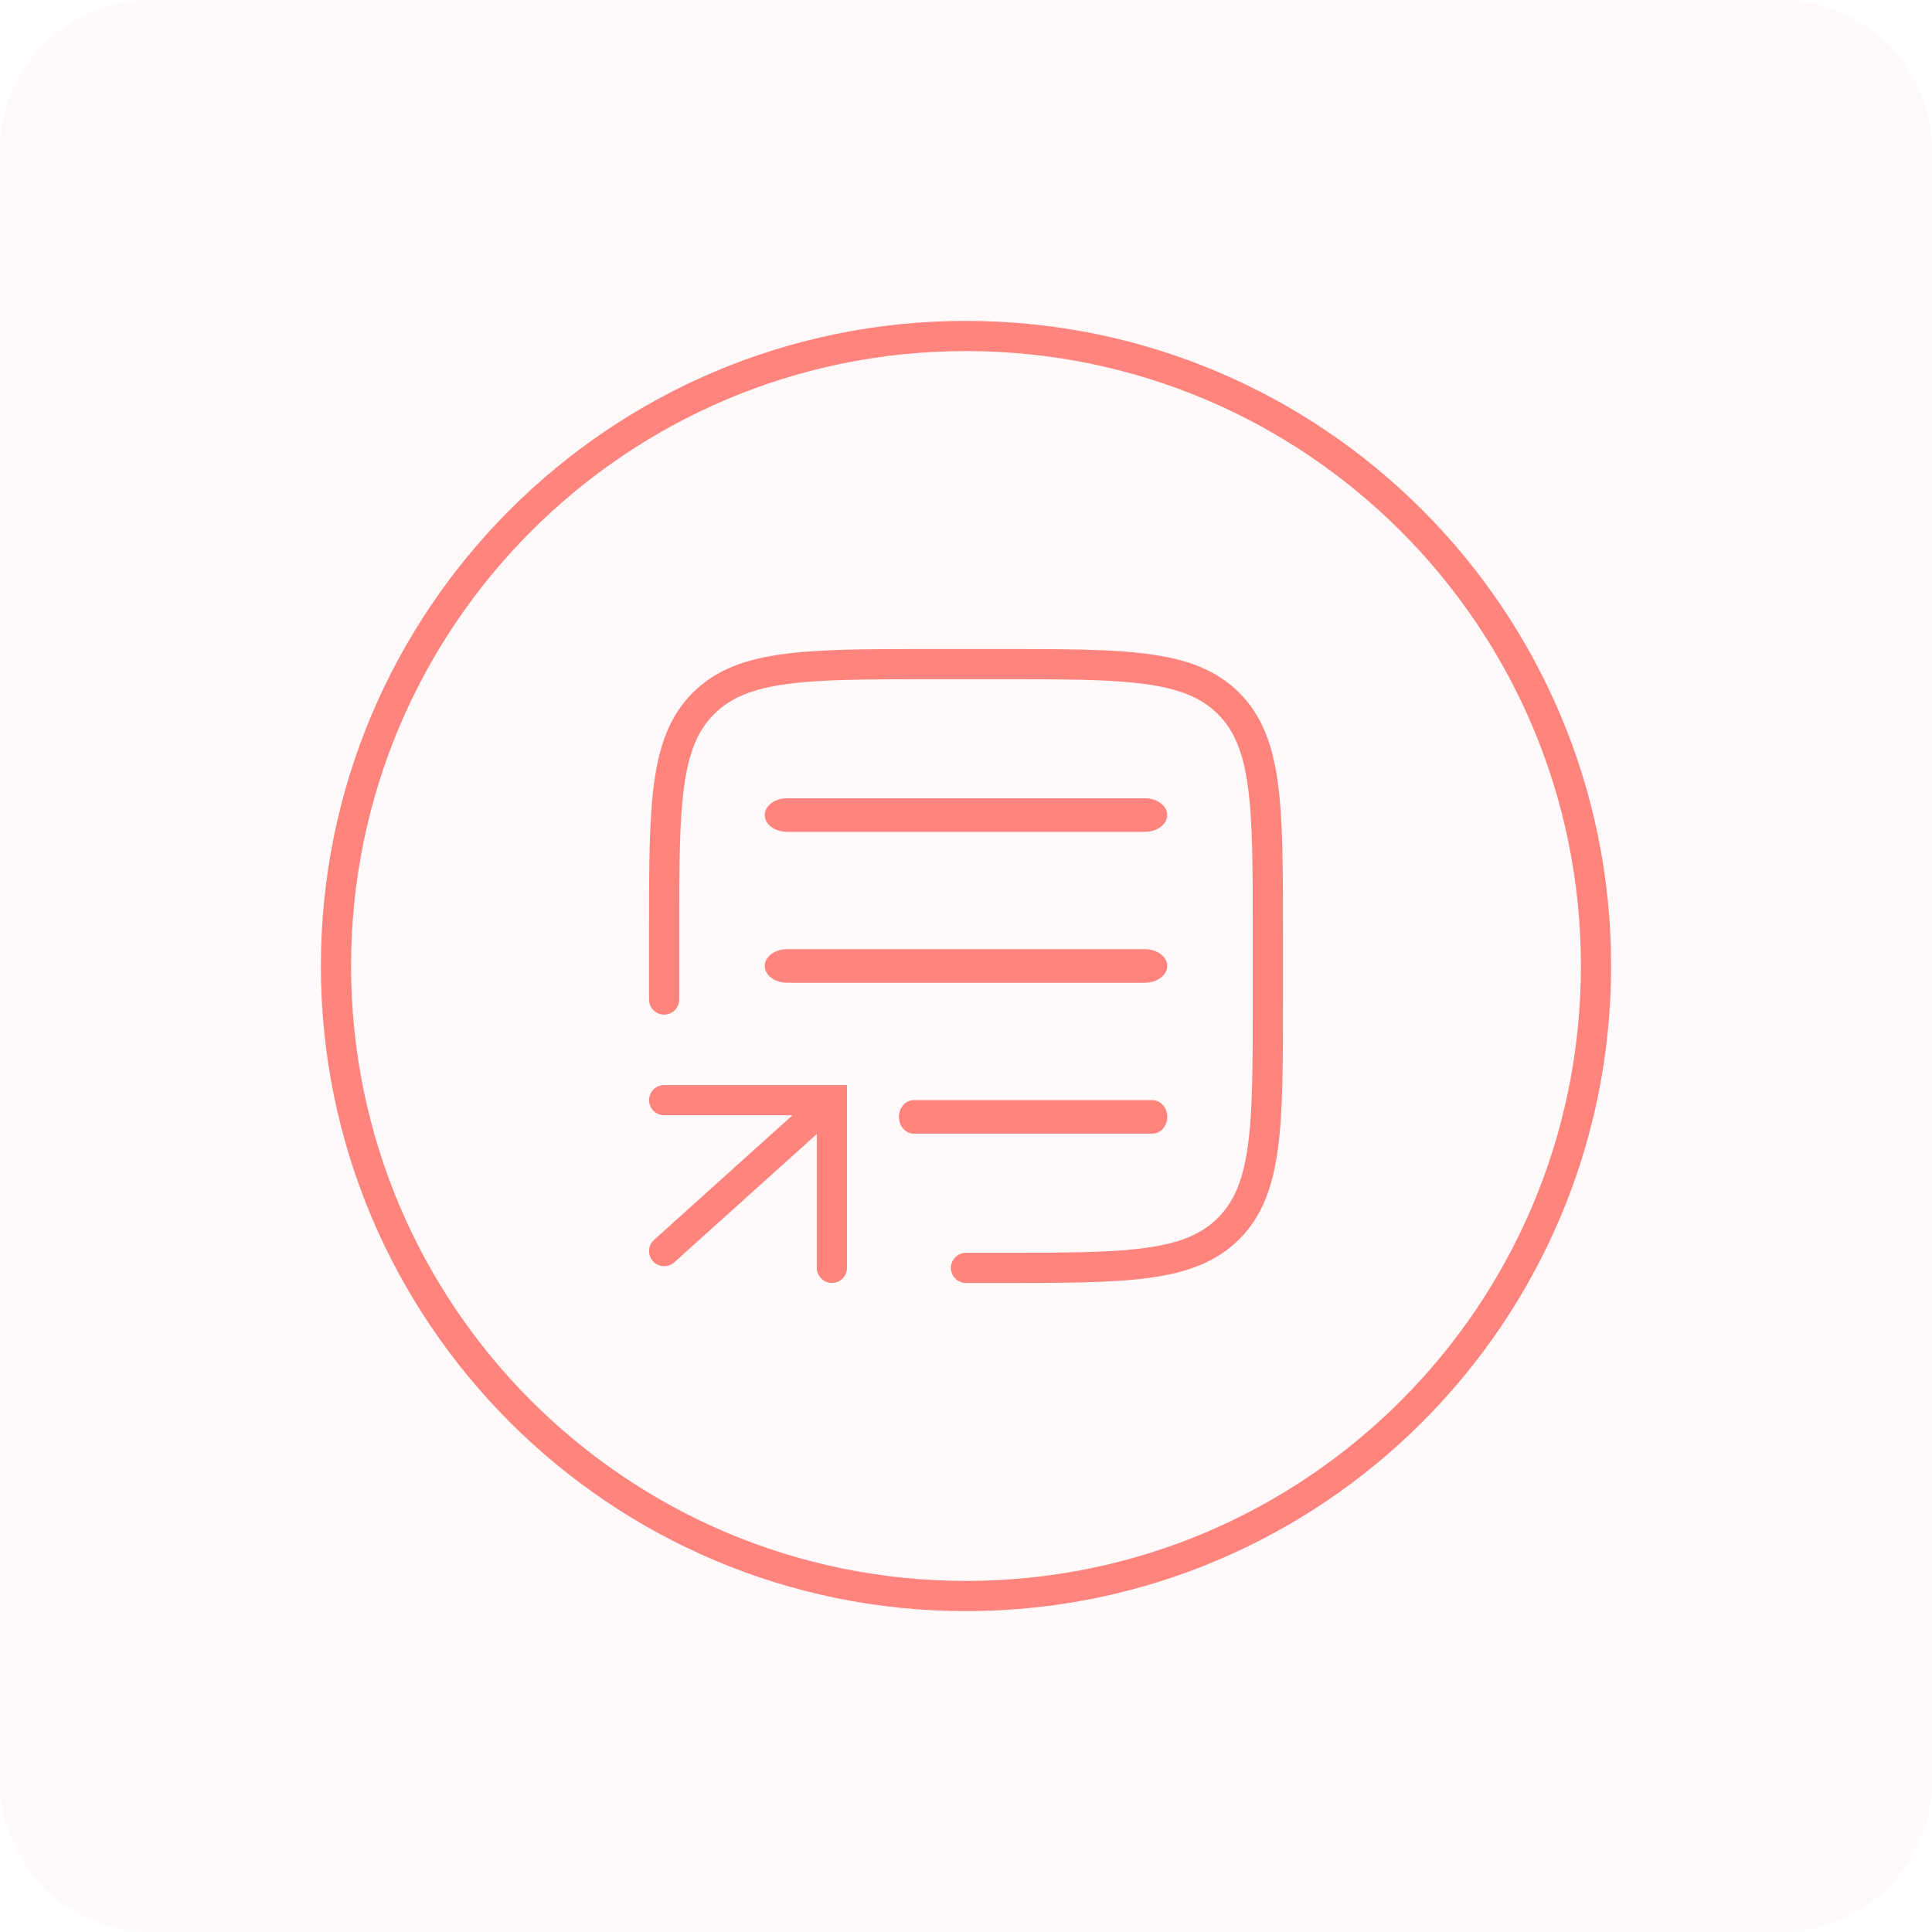
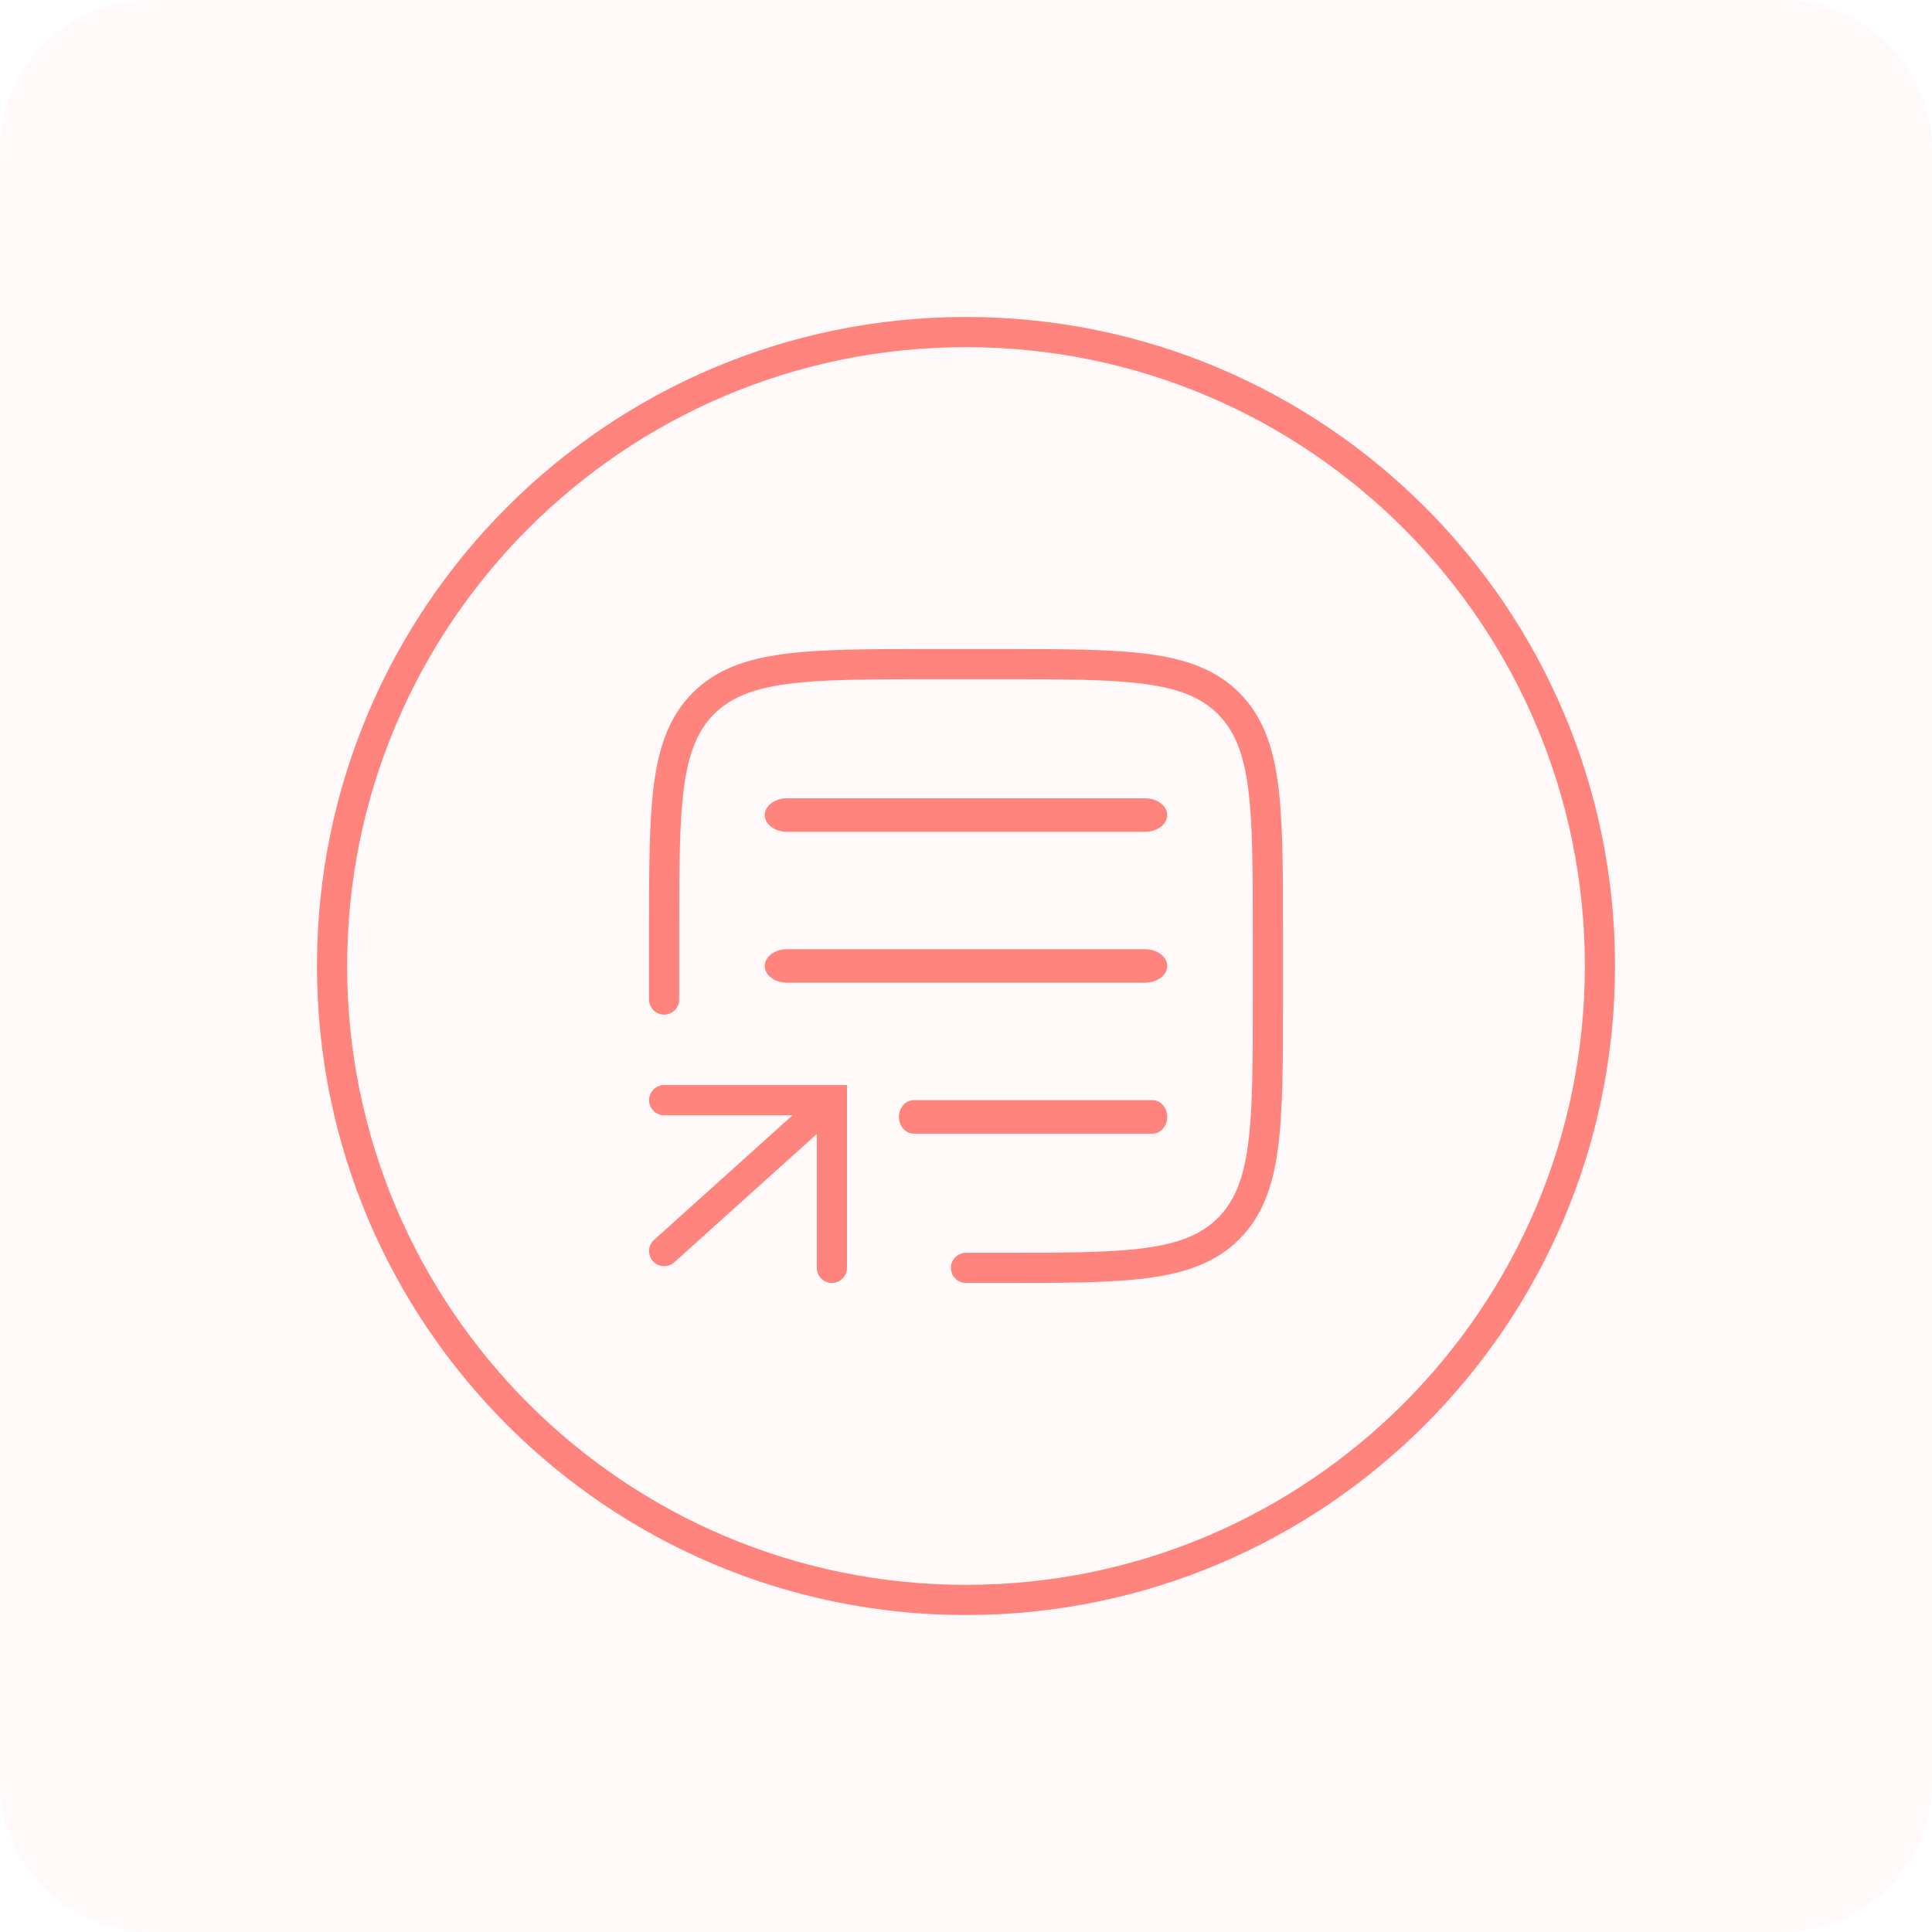
<svg xmlns="http://www.w3.org/2000/svg" width="64" height="64" viewBox="0 0 64 64" fill="none">
  <rect opacity="0.05" width="64" height="64" rx="5" fill="#FF847E" />
-   <circle cx="32" cy="32" r="20.87" stroke="#FF847E" />
-   <path d="M22 33.111V30.889C22 26.699 22 24.604 23.302 23.302C24.604 22 26.699 22 30.889 22H33.111C37.301 22 39.397 22 40.698 23.302C42 24.604 42 26.699 42 30.889V33.111C42 37.301 42 39.397 40.698 40.698C39.397 42 37.301 42 33.111 42H32" stroke="#FF847E" stroke-linecap="round" />
-   <path d="M28.057 41.999C28.057 42.276 27.833 42.499 27.557 42.499C27.28 42.499 27.057 42.276 27.057 41.999H28.057ZM27.557 36.444V35.944H28.057V36.444H27.557ZM22.001 36.944C21.725 36.944 21.501 36.72 21.501 36.444C21.501 36.168 21.725 35.944 22.001 35.944V36.944ZM22.336 41.816C22.13 42 21.814 41.984 21.629 41.778C21.445 41.573 21.461 41.257 21.667 41.072L22.336 41.816ZM27.057 41.999V36.444H28.057V41.999H27.057ZM27.557 36.944H22.001V35.944H27.557V36.944ZM27.891 36.816L22.336 41.816L21.667 41.072L27.222 36.072L27.891 36.816Z" fill="#FF847E" />
-   <path d="M38.173 37.554H30.272C30 37.554 29.778 37.306 29.778 36.999C29.778 36.692 30 36.443 30.272 36.443H38.173C38.446 36.443 38.667 36.692 38.667 36.999C38.667 37.306 38.446 37.554 38.173 37.554Z" fill="#FF847E" />
+   <circle cx="32" cy="32" r="21" stroke="#FF847E" />
+   <path d="M30.85 21.5H33.15C35.212 21.5 36.811 21.5 38.054 21.667C39.32 21.837 40.292 22.189 41.052 22.948C41.811 23.707 42.163 24.68 42.333 25.945C42.5 27.189 42.5 28.788 42.5 30.85V33.15C42.5 35.212 42.5 36.811 42.333 38.054C42.163 39.32 41.811 40.292 41.052 41.052C40.292 41.811 39.32 42.163 38.054 42.333C36.811 42.5 35.212 42.5 33.15 42.5H32C31.724 42.5 31.5 42.276 31.5 42C31.5 41.724 31.724 41.5 32 41.5H33.111C35.22 41.5 36.752 41.499 37.921 41.342C39.076 41.187 39.802 40.887 40.345 40.345C40.887 39.802 41.187 39.076 41.342 37.921C41.499 36.752 41.5 35.22 41.5 33.111V30.889C41.5 28.78 41.499 27.248 41.342 26.079C41.187 24.924 40.887 24.198 40.345 23.655C39.802 23.113 39.076 22.814 37.921 22.658C36.752 22.501 35.22 22.5 33.111 22.5H30.889C28.78 22.5 27.248 22.501 26.079 22.658C24.924 22.814 24.198 23.113 23.655 23.655C23.113 24.198 22.814 24.924 22.658 26.079C22.501 27.248 22.5 28.78 22.5 30.889V33.111C22.5 33.387 22.276 33.611 22 33.611C21.724 33.611 21.5 33.387 21.5 33.111V30.85C21.5 28.788 21.5 27.189 21.667 25.945C21.837 24.68 22.189 23.707 22.948 22.948C23.707 22.189 24.68 21.837 25.945 21.667C27.189 21.5 28.788 21.5 30.85 21.5Z" fill="#FF847E" />
+   <path d="M28.057 35.944H22.001C21.725 35.944 21.501 36.168 21.501 36.444C21.501 36.72 21.725 36.944 22.001 36.944H26.254L21.667 41.072C21.461 41.257 21.445 41.573 21.629 41.778C21.814 41.984 22.13 42 22.336 41.816L27.057 37.566V41.999C27.057 42.276 27.28 42.499 27.557 42.499C27.833 42.499 28.057 42.276 28.057 41.999V35.944Z" fill="#FF847E" />
+   <path d="M30.272 37.554H38.173C38.446 37.554 38.667 37.306 38.667 36.999C38.667 36.692 38.446 36.443 38.173 36.443H30.272C30 36.443 29.778 36.692 29.778 36.999C29.778 37.306 30 37.554 30.272 37.554Z" fill="#FF847E" />
  <path d="M37.926 32.554H26.074C25.665 32.554 25.333 32.306 25.333 31.999C25.333 31.692 25.665 31.443 26.074 31.443H37.926C38.334 31.443 38.666 31.692 38.666 31.999C38.666 32.306 38.334 32.554 37.926 32.554Z" fill="#FF847E" />
-   <path d="M37.926 27.555H26.074C25.665 27.555 25.333 27.306 25.333 26.999C25.333 26.693 25.665 26.444 26.074 26.444H37.926C38.334 26.444 38.666 26.693 38.666 26.999C38.666 27.306 38.334 27.555 37.926 27.555Z" fill="#FF847E" />
+   <path d="M26.074 27.555H37.926C38.334 27.555 38.666 27.306 38.666 26.999C38.666 26.693 38.334 26.444 37.926 26.444H26.074C25.665 26.444 25.333 26.693 25.333 26.999C25.333 27.306 25.665 27.555 26.074 27.555Z" fill="#FF847E" />
</svg>
